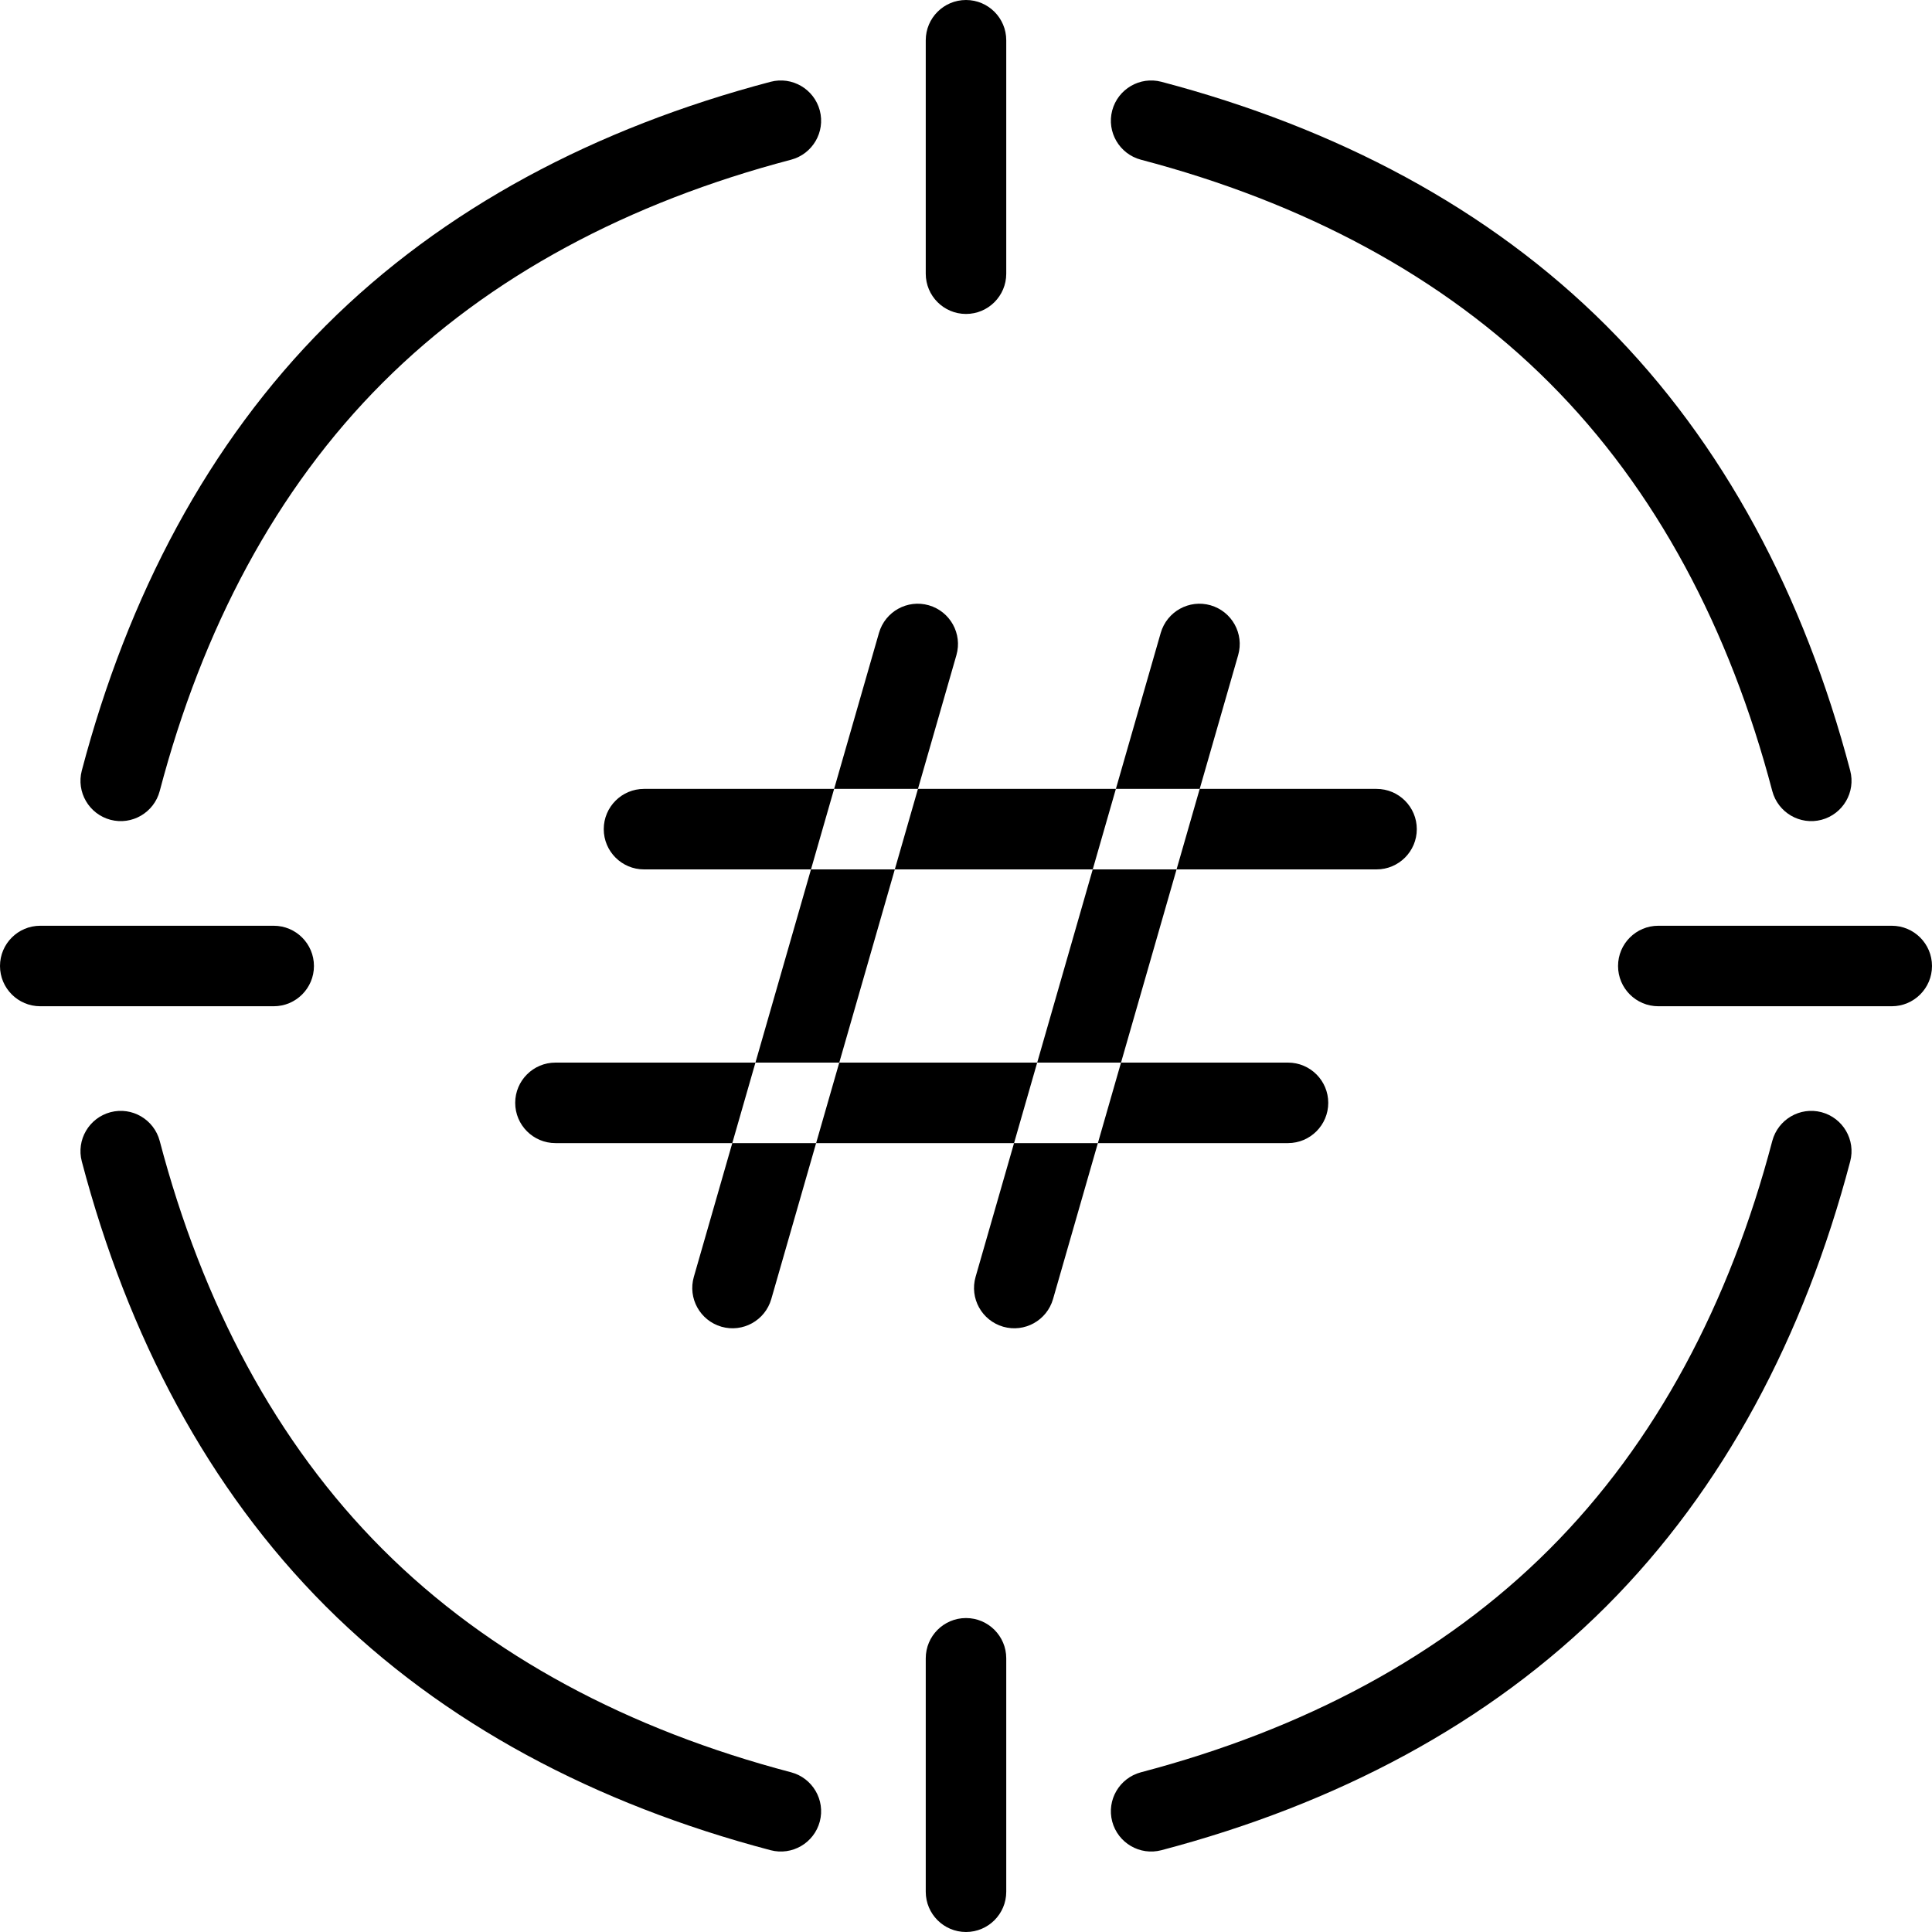
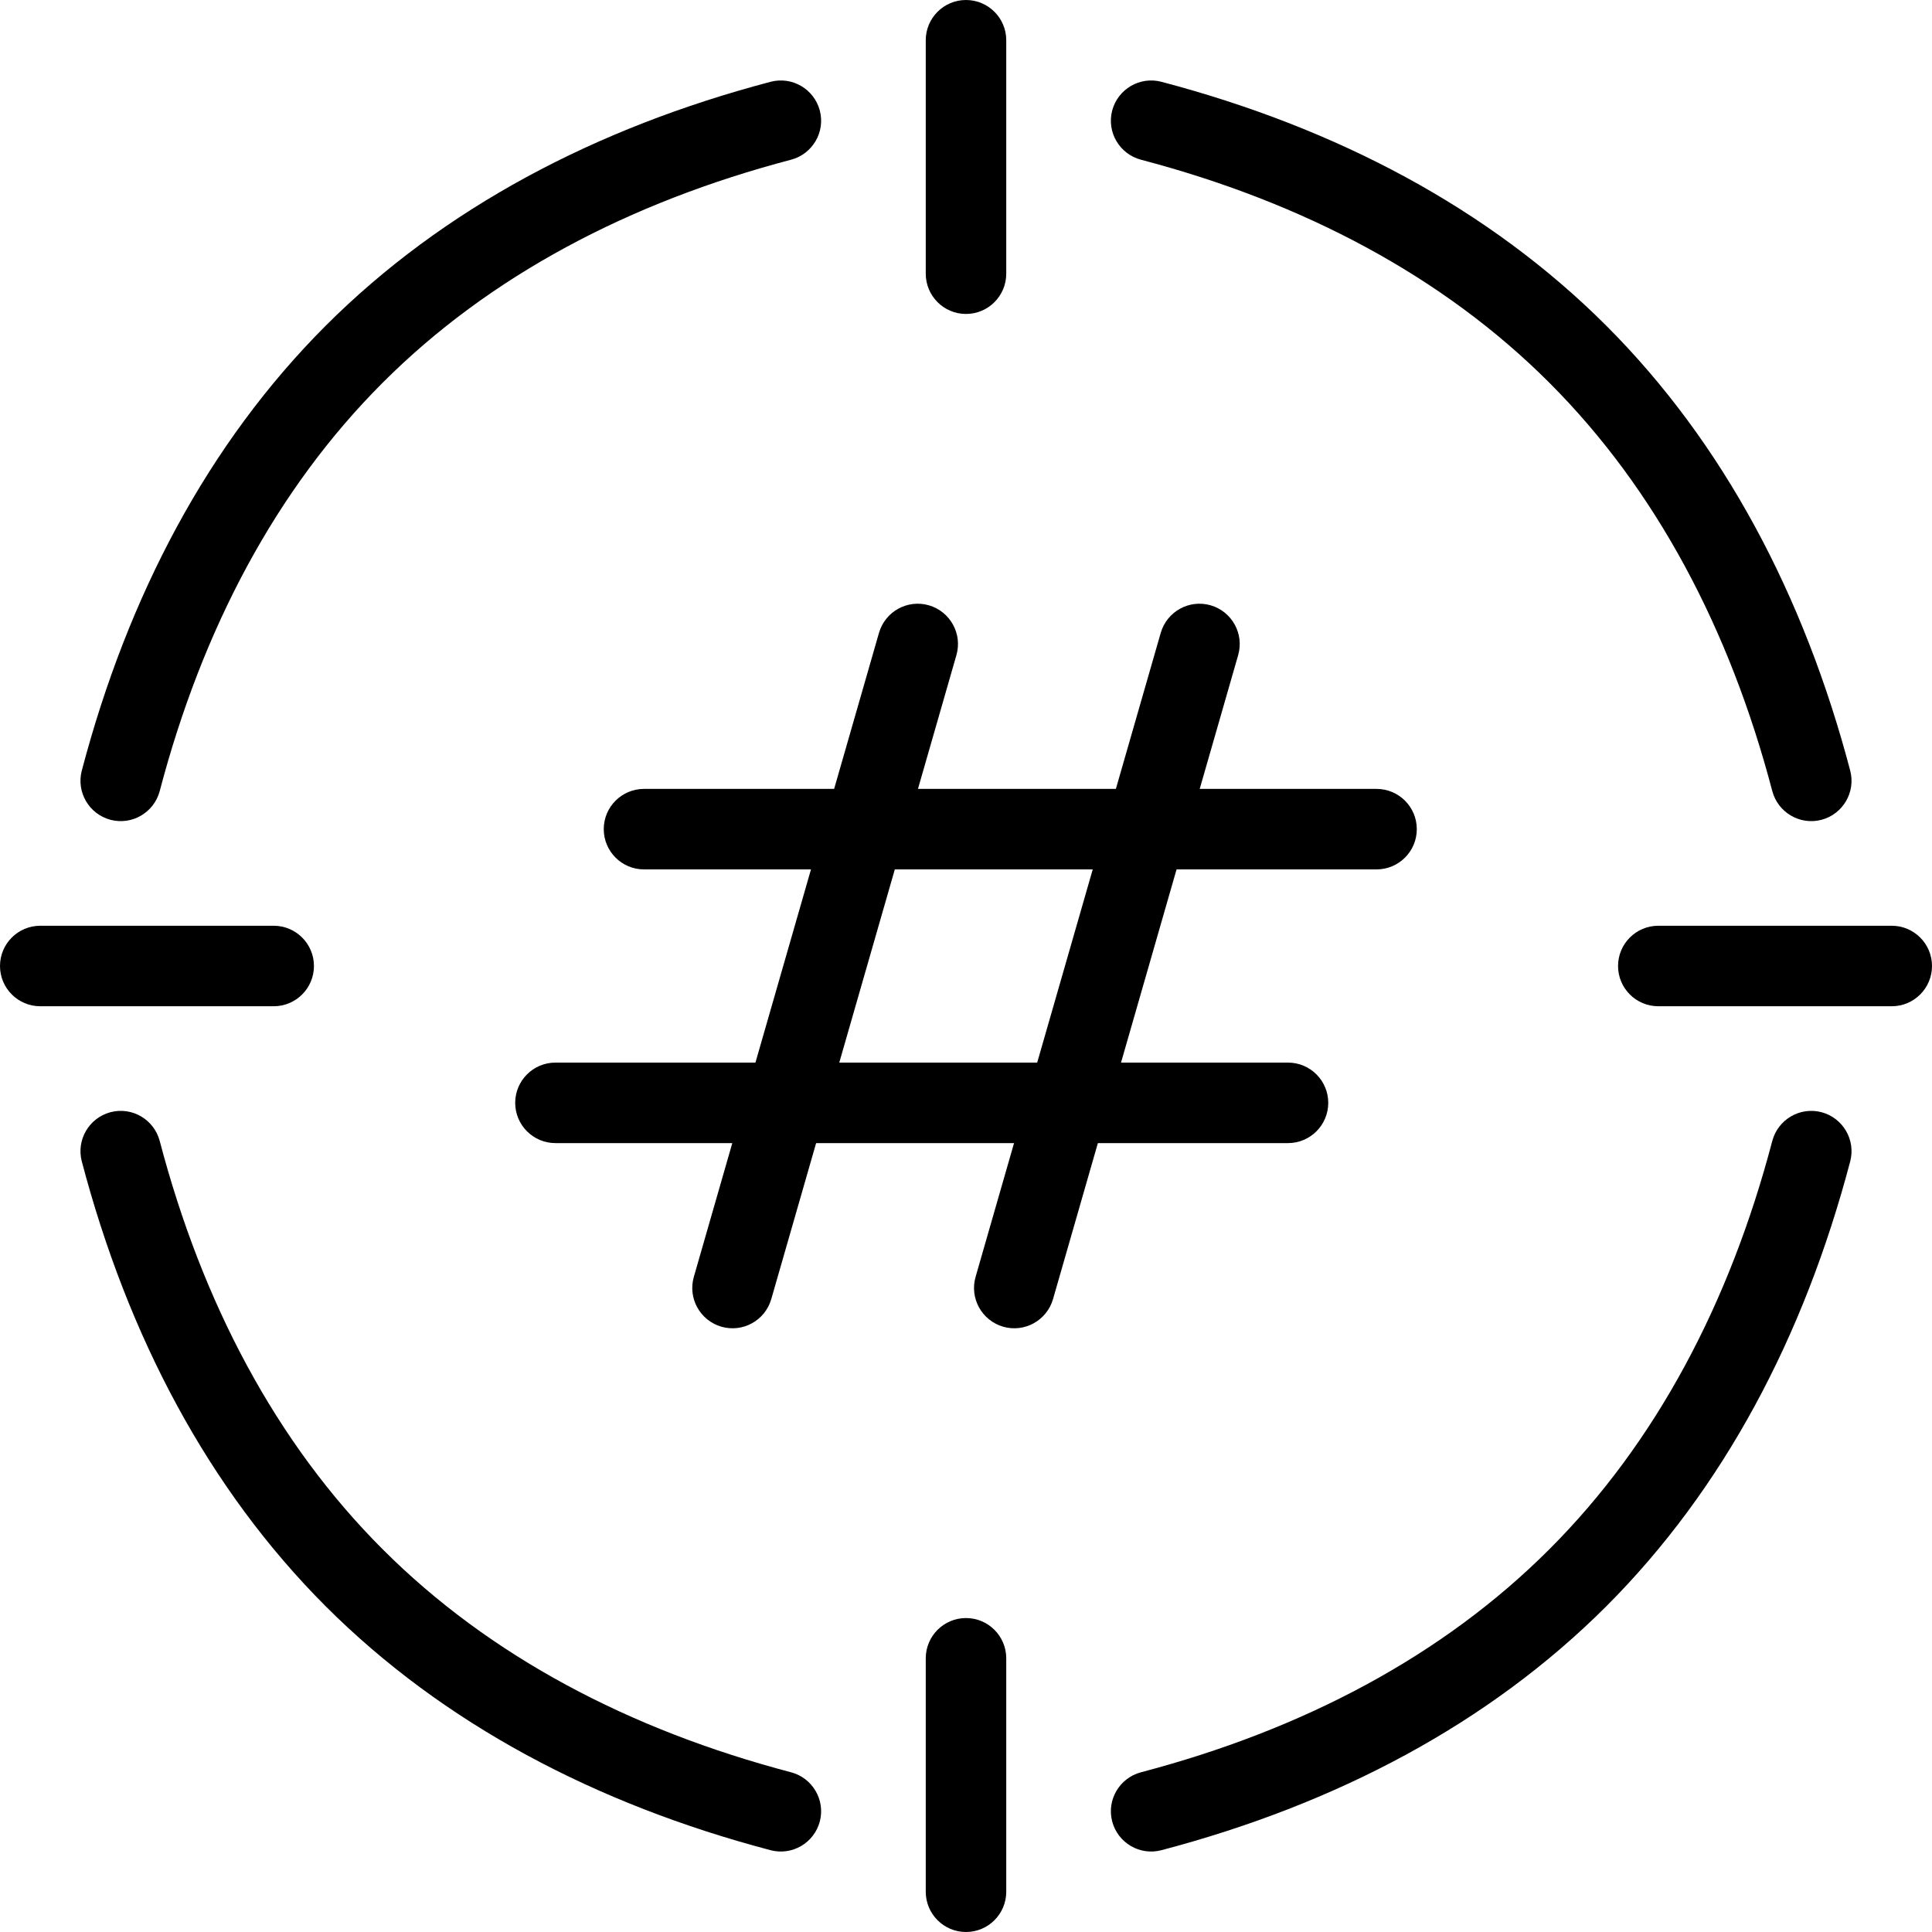
<svg xmlns="http://www.w3.org/2000/svg" width="24px" height="24px" viewBox="0 0 24 24" version="1.1">
  <defs />
-   <g id="Woorank-Icon" stroke="none" stroke-width="1" fill-rule="evenodd">
-     <g id="Group">
-       <path d="M9.573,1.016 C7.398,1.589 5.505,2.588 4.046,4.046 C2.588,5.505 1.589,7.398 1.016,9.573 C0.946,9.84 1.106,10.113 1.373,10.184 C1.64,10.254 1.913,10.094 1.984,9.827 C2.513,7.814 3.43,6.077 4.754,4.754 C6.077,3.43 7.814,2.513 9.827,1.984 C10.094,1.913 10.254,1.64 10.184,1.373 C10.113,1.106 9.84,0.946 9.573,1.016 Z M22.984,9.573 C22.411,7.398 21.412,5.505 19.954,4.046 C18.495,2.588 16.602,1.589 14.427,1.016 C14.16,0.946 13.887,1.106 13.816,1.373 C13.746,1.64 13.906,1.913 14.173,1.984 C16.186,2.513 17.923,3.43 19.246,4.754 C20.57,6.077 21.487,7.814 22.016,9.827 C22.087,10.094 22.36,10.254 22.627,10.184 C22.894,10.113 23.054,9.84 22.984,9.573 Z M1.016,14.427 C1.589,16.602 2.588,18.495 4.046,19.954 C5.505,21.412 7.398,22.411 9.573,22.984 C9.84,23.054 10.113,22.894 10.184,22.627 C10.254,22.36 10.094,22.087 9.827,22.016 C7.814,21.487 6.077,20.57 4.754,19.246 C3.43,17.923 2.513,16.186 1.984,14.173 C1.913,13.906 1.64,13.746 1.373,13.816 C1.106,13.887 0.946,14.16 1.016,14.427 Z M14.427,22.984 C16.602,22.411 18.495,21.412 19.954,19.954 C21.412,18.495 22.411,16.602 22.984,14.427 C23.054,14.16 22.894,13.887 22.627,13.816 C22.36,13.746 22.087,13.906 22.016,14.173 C21.487,16.186 20.57,17.923 19.246,19.246 C17.923,20.57 16.186,21.487 14.173,22.016 C13.906,22.087 13.746,22.36 13.816,22.627 C13.887,22.894 14.16,23.054 14.427,22.984 Z M23.5,11.5 L20.6,11.5 C20.324,11.5 20.1,11.724 20.1,12 C20.1,12.276 20.324,12.5 20.6,12.5 L23.5,12.5 C23.776,12.5 24,12.276 24,12 C24,11.724 23.776,11.5 23.5,11.5 Z M12.5,23.5 L12.5,20.6 C12.5,20.324 12.276,20.1 12,20.1 C11.724,20.1 11.5,20.324 11.5,20.6 L11.5,23.5 C11.5,23.776 11.724,24 12,24 C12.276,24 12.5,23.776 12.5,23.5 Z M11.5,0.5 L11.5,3.4 C11.5,3.676 11.724,3.9 12,3.9 C12.276,3.9 12.5,3.676 12.5,3.4 L12.5,0.5 C12.5,0.224 12.276,0 12,0 C11.724,0 11.5,0.224 11.5,0.5 Z M0.5,12.5 L3.4,12.5 C3.676,12.5 3.9,12.276 3.9,12 C3.9,11.724 3.676,11.5 3.4,11.5 L0.5,11.5 C0.224,11.5 0,11.724 0,12 C0,12.276 0.224,12.5 0.5,12.5 Z M8,10.8 L17.1,10.8 C17.376,10.8 17.6,10.576 17.6,10.3 C17.6,10.024 17.376,9.8 17.1,9.8 L8,9.8 C7.724,9.8 7.5,10.024 7.5,10.3 C7.5,10.576 7.724,10.8 8,10.8 Z M6.9,14.2 L16,14.2 C16.276,14.2 16.5,13.976 16.5,13.7 C16.5,13.424 16.276,13.2 16,13.2 L6.9,13.2 C6.624,13.2 6.4,13.424 6.4,13.7 C6.4,13.976 6.624,14.2 6.9,14.2 Z M9.581,16.138 L11.881,8.138 C11.957,7.873 11.804,7.596 11.538,7.519 C11.273,7.443 10.996,7.596 10.919,7.862 L8.619,15.862 C8.543,16.127 8.696,16.404 8.962,16.481 C9.227,16.557 9.504,16.404 9.581,16.138 Z M13.081,16.138 L15.381,8.138 C15.457,7.873 15.304,7.596 15.038,7.519 C14.773,7.443 14.496,7.596 14.419,7.862 L12.119,15.862 C12.043,16.127 12.196,16.404 12.462,16.481 C12.727,16.557 13.004,16.404 13.081,16.138 Z" />
+   <g id="Woorank-Icon" stroke="none" fill-rule="evenodd">
+     <g id="02-SERP-alt-3">
+       <path d="M9.573,1.016 C7.398,1.589 5.505,2.588 4.046,4.046 C2.588,5.505 1.589,7.398 1.016,9.573 C0.946,9.84 1.106,10.113 1.373,10.184 C1.64,10.254 1.913,10.094 1.984,9.827 C2.513,7.814 3.43,6.077 4.754,4.754 C6.077,3.43 7.814,2.513 9.827,1.984 C10.094,1.913 10.254,1.64 10.184,1.373 C10.113,1.106 9.84,0.946 9.573,1.016 Z" id="Shape" />
+       <path d="M22.984,9.573 C22.411,7.398 21.412,5.505 19.954,4.046 C18.495,2.588 16.602,1.589 14.427,1.016 C14.16,0.946 13.887,1.106 13.816,1.373 C13.746,1.64 13.906,1.913 14.173,1.984 C16.186,2.513 17.923,3.43 19.246,4.754 C20.57,6.077 21.487,7.814 22.016,9.827 C22.087,10.094 22.36,10.254 22.627,10.184 C22.894,10.113 23.054,9.84 22.984,9.573 Z" id="Shape" />
+       <path d="M1.016,14.427 C1.589,16.602 2.588,18.495 4.046,19.954 C5.505,21.412 7.398,22.411 9.573,22.984 C9.84,23.054 10.113,22.894 10.184,22.627 C10.254,22.36 10.094,22.087 9.827,22.016 C7.814,21.487 6.077,20.57 4.754,19.246 C3.43,17.923 2.513,16.186 1.984,14.173 C1.913,13.906 1.64,13.746 1.373,13.816 C1.106,13.887 0.946,14.16 1.016,14.427 Z" id="Shape" />
+       <path d="M14.427,22.984 C16.602,22.411 18.495,21.412 19.954,19.954 C21.412,18.495 22.411,16.602 22.984,14.427 C23.054,14.16 22.894,13.887 22.627,13.816 C22.36,13.746 22.087,13.906 22.016,14.173 C21.487,16.186 20.57,17.923 19.246,19.246 C17.923,20.57 16.186,21.487 14.173,22.016 C13.906,22.087 13.746,22.36 13.816,22.627 C13.887,22.894 14.16,23.054 14.427,22.984 Z" id="Shape" />
+       <path d="M23.5,11.5 L20.6,11.5 C20.324,11.5 20.1,11.724 20.1,12 C20.1,12.276 20.324,12.5 20.6,12.5 L23.5,12.5 C23.776,12.5 24,12.276 24,12 C24,11.724 23.776,11.5 23.5,11.5 Z" id="Shape" />
+       <path d="M12.5,23.5 L12.5,20.6 C12.5,20.324 12.276,20.1 12,20.1 C11.724,20.1 11.5,20.324 11.5,20.6 L11.5,23.5 C11.5,23.776 11.724,24 12,24 C12.276,24 12.5,23.776 12.5,23.5 Z" id="Shape" />
+       <path d="M11.5,0.5 L11.5,3.4 C11.5,3.676 11.724,3.9 12,3.9 C12.276,3.9 12.5,3.676 12.5,3.4 L12.5,0.5 C12.5,0.224 12.276,0 12,0 C11.724,0 11.5,0.224 11.5,0.5 Z" id="Shape" />
+       <path d="M0.5,12.5 L3.4,12.5 C3.676,12.5 3.9,12.276 3.9,12 C3.9,11.724 3.676,11.5 3.4,11.5 L0.5,11.5 C0.224,11.5 0,11.724 0,12 C0,12.276 0.224,12.5 0.5,12.5 Z" id="Shape" />
+       <path d="M8,10.8 L17.1,10.8 C17.376,10.8 17.6,10.576 17.6,10.3 C17.6,10.024 17.376,9.8 17.1,9.8 L8,9.8 C7.724,9.8 7.5,10.024 7.5,10.3 C7.5,10.576 7.724,10.8 8,10.8 Z" id="Shape" />
+       <path d="M6.9,14.2 L16,14.2 C16.276,14.2 16.5,13.976 16.5,13.7 C16.5,13.424 16.276,13.2 16,13.2 L6.9,13.2 C6.624,13.2 6.4,13.424 6.4,13.7 C6.4,13.976 6.624,14.2 6.9,14.2 Z" id="Shape" />
+       <path d="M9.581,16.138 L11.881,8.138 C11.957,7.873 11.804,7.596 11.538,7.519 C11.273,7.443 10.996,7.596 10.919,7.862 L8.619,15.862 C8.543,16.127 8.696,16.404 8.962,16.481 C9.227,16.557 9.504,16.404 9.581,16.138 Z" id="Shape" />
+       <path d="M13.081,16.138 L15.381,8.138 C15.457,7.873 15.304,7.596 15.038,7.519 C14.773,7.443 14.496,7.596 14.419,7.862 L12.119,15.862 C12.043,16.127 12.196,16.404 12.462,16.481 C12.727,16.557 13.004,16.404 13.081,16.138 Z" id="Shape" />
    </g>
  </g>
</svg>
